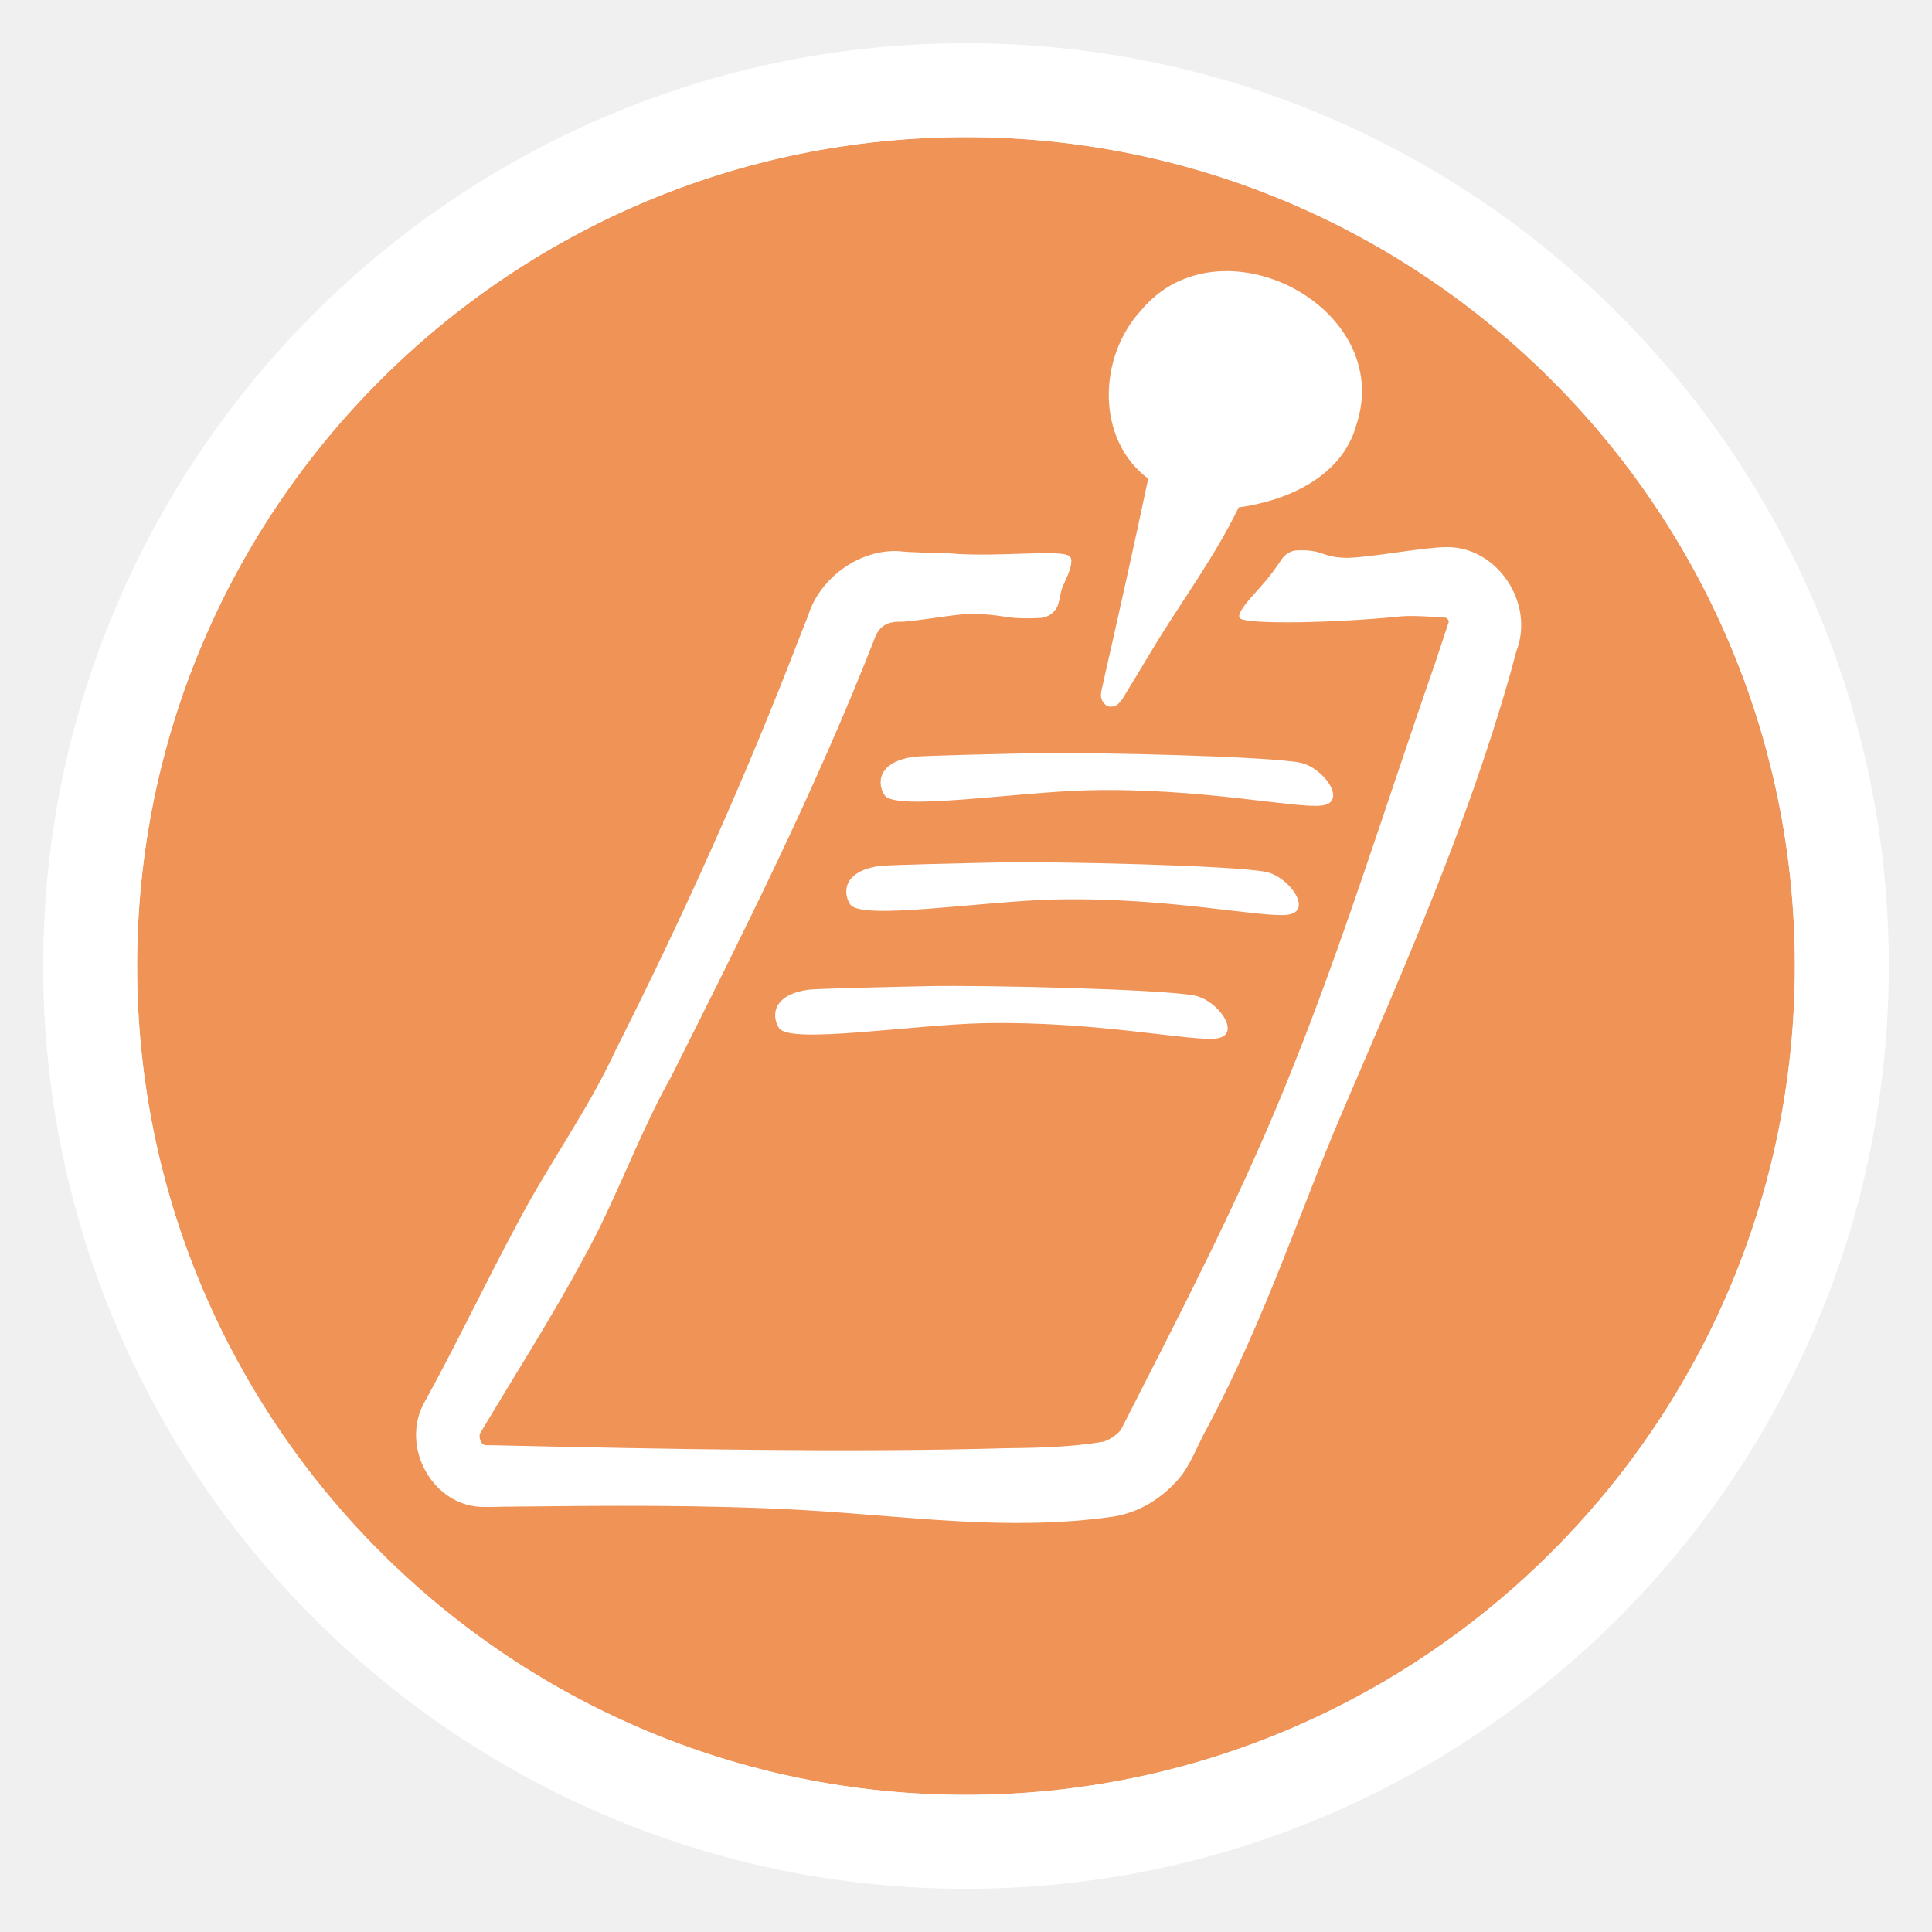
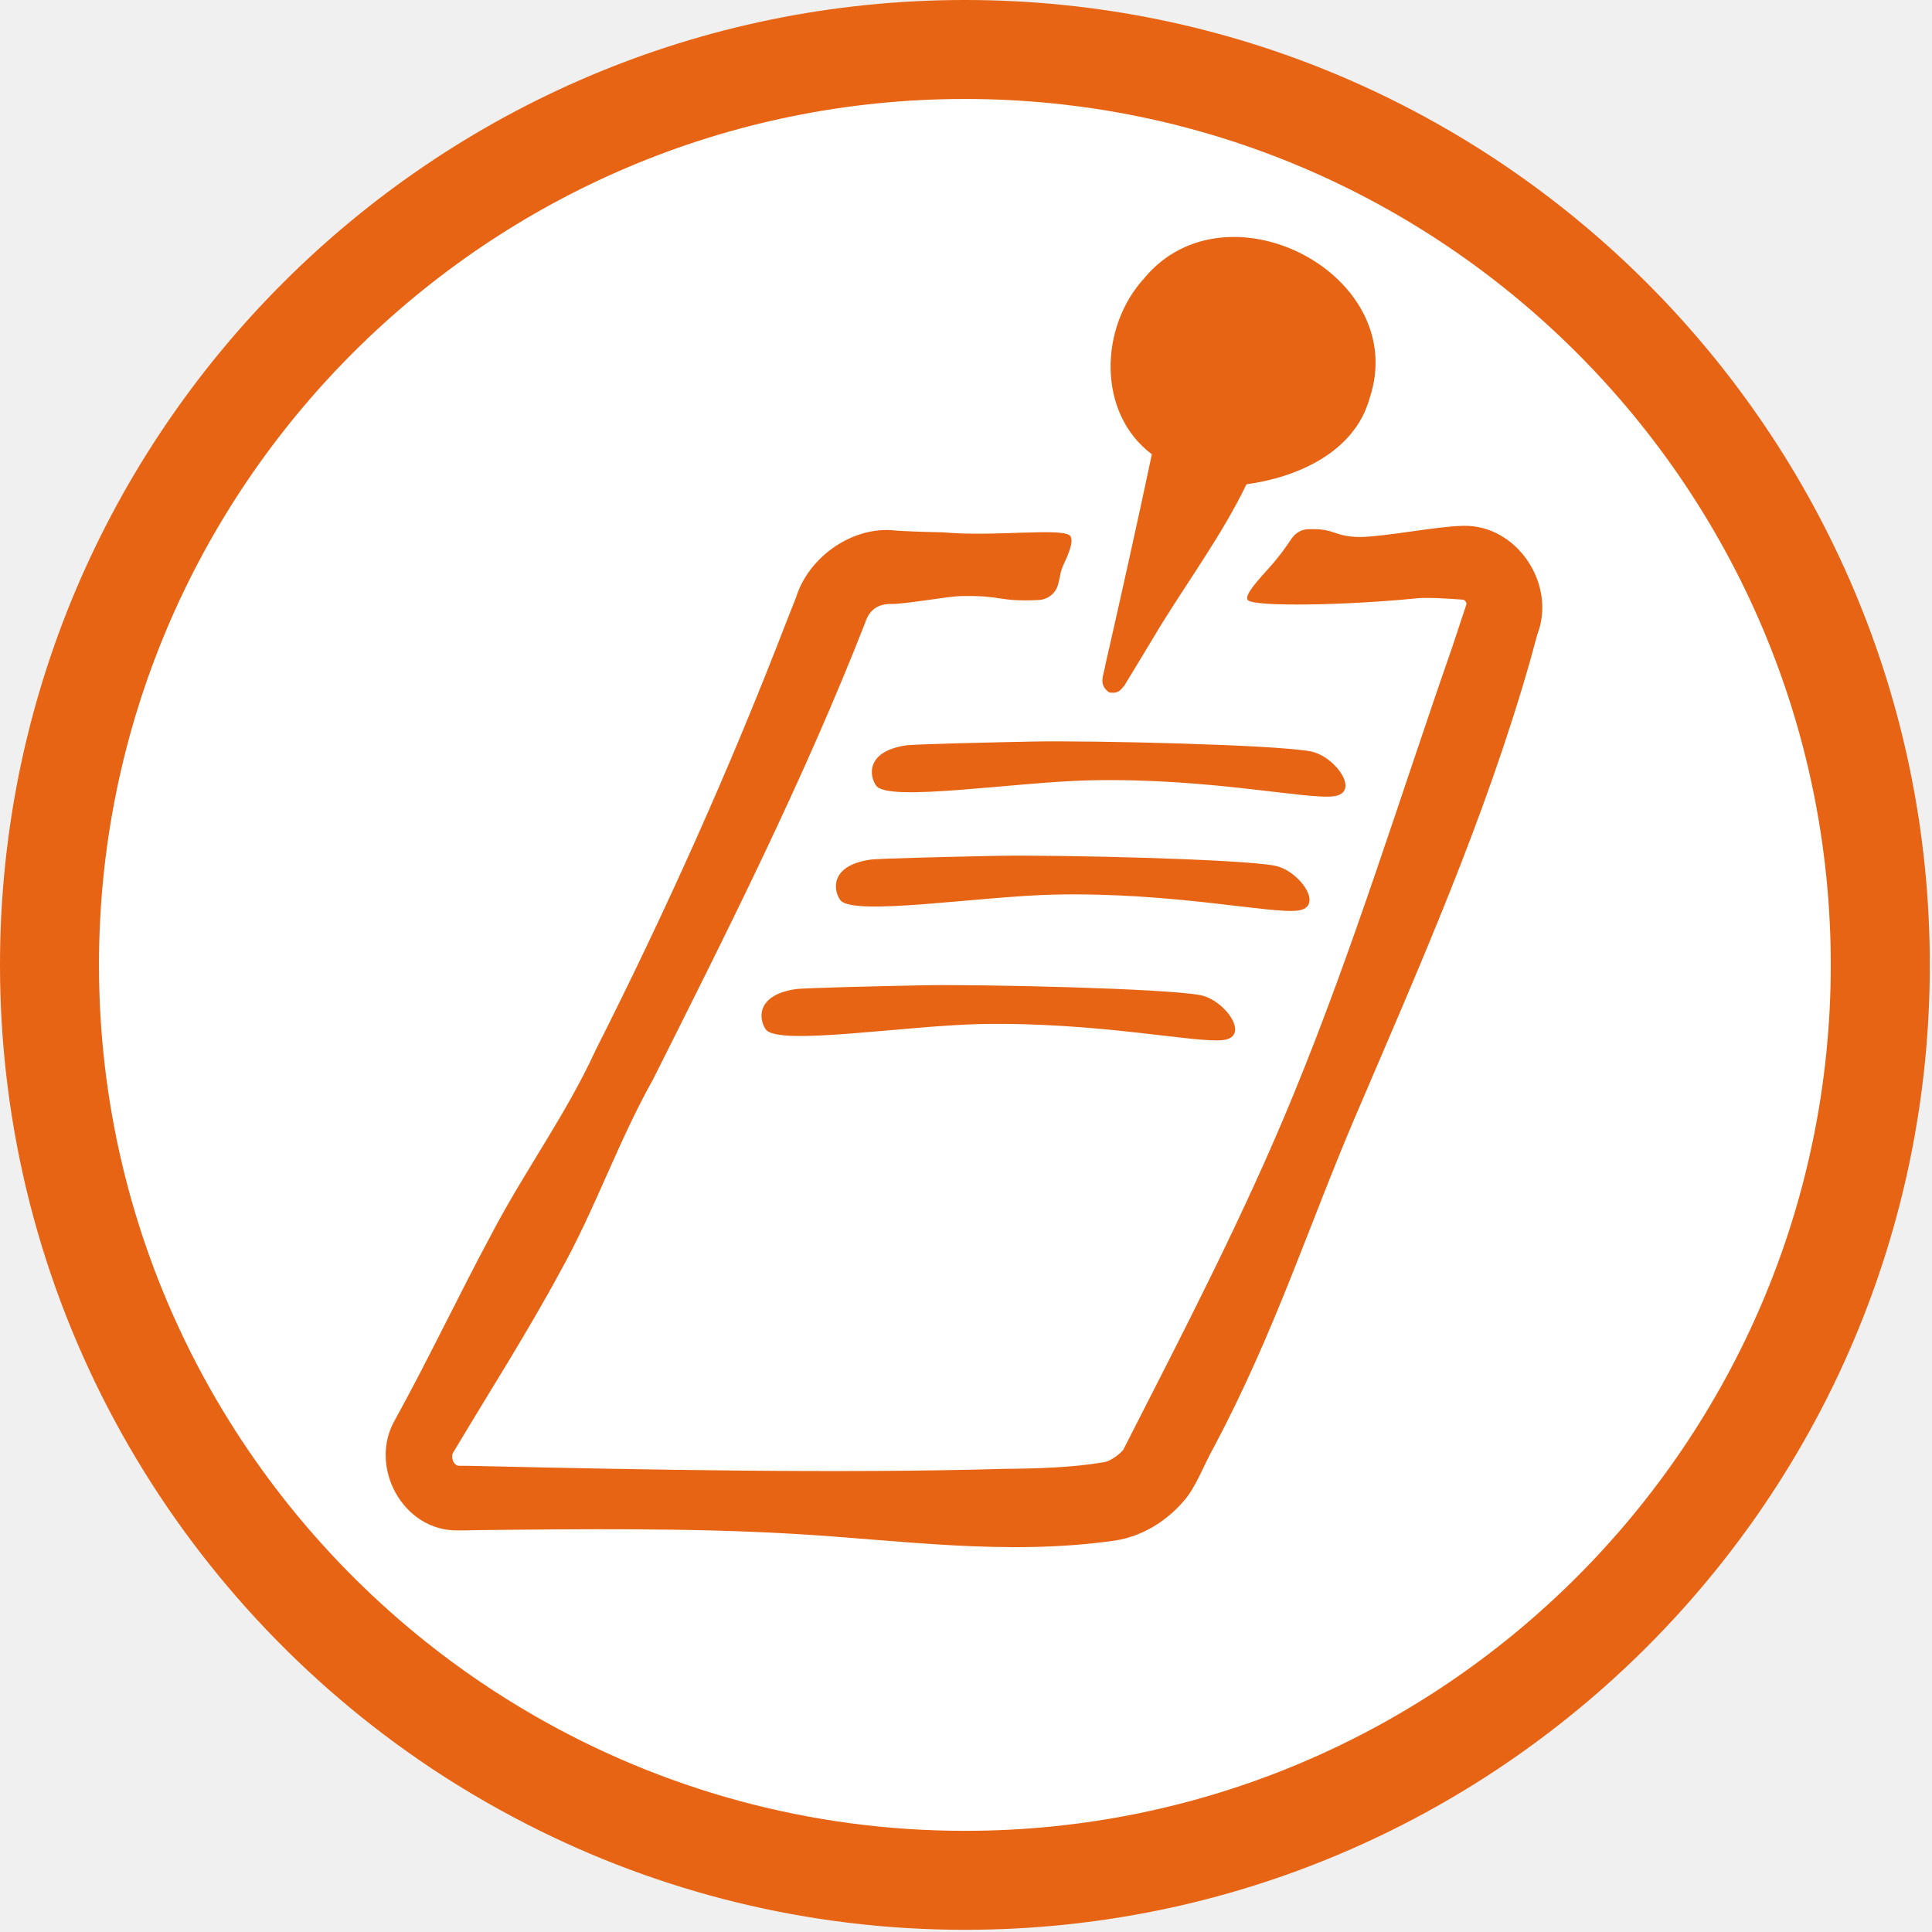
- <svg xmlns="http://www.w3.org/2000/svg" version="1.1" x="0px" y="0px" viewBox="0 0 72 72" style="enable-background:new 0 0 72 72;" xml:space="preserve">
-   <style type="text/css">
- 	.st0{fill:#EF9357;}
- 	.st1{fill:#FFFFFF;}
- </style>
-   <g id="Ebene_1">
-     <path class="st0" d="M36,5.11c17.03,0,30.89,13.86,30.89,30.89c0,17.03-13.86,30.89-30.89,30.89S5.11,53.03,5.11,36   C5.11,18.97,18.97,5.11,36,5.11" />
-     <path class="st1" d="M36,5.11c17.03,0,30.89,13.86,30.89,30.89c0,17.03-13.86,30.89-30.89,30.89S5.11,53.03,5.11,36   C5.11,18.97,18.97,5.11,36,5.11 M36,1.61C17.04,1.61,1.61,17.04,1.61,36c0,18.96,15.43,34.39,34.39,34.39   c18.96,0,34.39-15.43,34.39-34.39C70.39,17.04,54.97,1.61,36,1.61L36,1.61z M56.51,24.27c0,0-0.25,0.92-0.25,0.92   c-1.62,5.67-3.92,10.84-6.23,16.24c-1.65,3.86-2.86,7.67-5.03,11.76c-0.33,0.57-0.64,1.44-1.08,1.93c-0.64,0.74-1.49,1.25-2.43,1.4   c-3.9,0.56-7.67-0.02-11.5-0.24c-3.6-0.21-7.58-0.17-11.2-0.13l-0.47,0.01l-0.24,0c-1.96,0.04-3.22-2.29-2.23-3.96   c1.2-2.18,2.26-4.43,3.44-6.62c1.15-2.2,2.64-4.23,3.68-6.5c2.52-4.99,4.81-10.09,6.81-15.29l0.34-0.86   c0.43-1.38,1.89-2.46,3.36-2.39c0.47,0.05,1.41,0.07,1.88,0.08c1.84,0.17,4.32-0.19,4.53,0.14c0.13,0.21-0.12,0.73-0.21,0.93   c-0.18,0.39-0.12,0.36-0.23,0.78c-0.08,0.32-0.36,0.54-0.69,0.56c-1.48,0.07-1.25-0.17-2.75-0.14c-0.46,0-2.1,0.31-2.56,0.28   c-0.46,0.02-0.73,0.23-0.88,0.69c-2.18,5.57-4.88,10.93-7.55,16.25c-1.23,2.19-2.05,4.59-3.27,6.78c-1.19,2.21-2.55,4.33-3.83,6.48   c-0.11,0.14-0.02,0.48,0.19,0.49l0.23,0l0.47,0.01c5.8,0.13,12.89,0.27,18.73,0.1c1.21-0.01,2.42-0.05,3.5-0.23   c0.2-0.01,0.56-0.24,0.73-0.45c2.13-4.18,4.32-8.39,6.07-12.67c2.14-5.21,3.76-10.51,5.64-15.9l0.51-1.54   c0.01-0.04-0.04-0.14-0.11-0.16c-0.4-0.03-1.24-0.09-1.66-0.05c-2.45,0.25-5.76,0.31-6.01,0.07c-0.17-0.16,0.42-0.78,0.74-1.14   c0.37-0.41,0.58-0.71,0.83-1.08c0.14-0.19,0.35-0.31,0.59-0.31c0.99-0.03,0.84,0.26,1.83,0.28c0.95-0.02,2.72-0.38,3.67-0.4   C55.79,20.34,57.21,22.48,56.51,24.27z M49.26,30.02c0.98-0.12,0.07-1.43-0.82-1.6c-1.25-0.24-7.79-0.39-9.88-0.35   c-1.38,0.03-4.26,0.09-4.55,0.14c-1.4,0.22-1.29,1.08-1.04,1.43c0.42,0.6,4.93-0.13,7.64-0.19C44.82,29.36,48.28,30.14,49.26,30.02   L49.26,30.02z M47.98,34.09c0.98-0.12,0.07-1.43-0.82-1.6c-1.25-0.24-7.79-0.39-9.88-0.35c-1.38,0.03-4.26,0.09-4.55,0.14   c-1.4,0.22-1.29,1.08-1.04,1.43c0.42,0.6,4.93-0.13,7.64-0.19C43.54,33.43,47,34.21,47.98,34.09L47.98,34.09z M45.33,38.7   c0.98-0.12,0.07-1.43-0.82-1.6c-1.25-0.24-7.79-0.39-9.88-0.35c-1.38,0.03-4.26,0.09-4.55,0.14c-1.4,0.22-1.29,1.08-1.04,1.43   c0.42,0.6,4.93-0.13,7.64-0.19C40.89,38.05,44.35,38.82,45.33,38.7L45.33,38.7z M42.53,11.56c-1.61,1.74-1.7,4.81,0.26,6.28   c-0.53,2.51-1.1,5.06-1.67,7.57c-0.04,0.3-0.25,0.63,0.15,0.91c0.37,0.07,0.44-0.15,0.54-0.24c0.34-0.55,0.96-1.59,1.3-2.15   c1.02-1.65,2.2-3.26,3.05-5.02c1.76-0.24,3.85-1.11,4.39-3.08C52,11.44,45.46,8.05,42.53,11.56z" />
+ <svg xmlns="http://www.w3.org/2000/svg" version="1.1" id="Ebene_1" x="0px" y="0px" viewBox="0 0 65.2 65.2" enable-background="new 0 0 65.2 65.2" xml:space="preserve">
+   <defs id="defs31" />
+   <g id="g4">
+     <path fill="none" d="M32.705,1.479C15.67,1.479,1.81,15.338,1.81,32.372c0,17.035,13.859,30.893,30.895,30.893   c17.032,0,30.89-13.856,30.89-30.893C63.595,15.338,49.737,1.479,32.705,1.479z M22.088,38.719c0-2,0-5,0-7   C22.088,33.719,22.088,36.719,22.088,38.719z" id="path2" />
  </g>
-   <g id="Ebene_2">
- </g>
+   <path fill="#e66414" d="M32.564,1.67C15.527,1.67,1.67,15.527,1.67,32.563c0,17.033,13.857,30.893,30.895,30.893  c17.03,0,30.891-13.858,30.891-30.893C63.454,15.527,49.595,1.67,32.564,1.67z M22.088,38.719c0-2,0-5,0-7  C22.088,33.719,22.088,36.719,22.088,38.719z" id="path6" style="fill:#ffffff;fill-opacity:1" />
+   <path fill="none" d="M14.279,50.538c-0.025-1.236-0.011-2.474-0.062-3.707c-0.061-1.518-0.137-3.035-0.272-4.549  c-0.088-0.957-0.117-4.055-0.127-4.646c-0.002-0.151-0.06-1.453-0.05-2.063c0.008-0.367-0.273-1.943,1.091-2.166  c1.364-0.222,12.341-1.182,12.464-1.292c0,1.461-0.175,3.026-0.175,4.196c0,0.182-5.425,0.508-5.511,0.518  c-0.855,0.09-1.721,0.047-2.561,0.303c-0.829,0.252-1.098,0.519-1.106,1.391c-0.006,0.557,0.086,1.109,0.12,1.667  c0.04,0.64,0.063,1.276,0.098,1.916c0.021,0.396,0.075,0.795,0.075,1.19c0,0.595-0.035,1.187-0.059,1.779  c-0.006,0.098-0.029,0.195-0.029,0.293c-0.003,1.553-0.015,3.107,0,4.662c0.007,0.576,0.085,1.152,0.104,1.73  c0.011,0.352-0.034,0.703-0.047,1.057c-0.02,0.561-0.032,1.121-0.051,1.682c-0.024,0.726-0.052,1.451-0.081,2.178  c-0.017,0.41-0.035,0.82-0.061,1.23c4.282,2.463,9.239,3.881,14.523,3.881c16.11,0,29.22-13.109,29.22-29.224  c0-16.114-13.107-29.224-29.218-29.224C16.449,3.34,3.34,16.449,3.34,32.563c0,9.243,4.318,17.491,11.038,22.85  c-0.006-1.047-0.008-2.098-0.021-3.146C14.35,51.689,14.293,51.113,14.279,50.538z" id="path8" />
+   <path fill="#FFFFFF" d="M32.564,0C14.607,0,0,14.607,0,32.563c0,11.119,5.605,20.95,14.136,26.827c1.167,0.805,2.39,1.53,3.66,2.18  c4.437,2.269,9.454,3.556,14.769,3.556c17.952,0,32.561-14.606,32.561-32.563S50.517,0,32.564,0z M32.564,61.786  c-5.285,0-10.242-1.418-14.523-3.881c-1.286-0.74-2.51-1.572-3.663-2.492C7.658,50.054,3.34,41.806,3.34,32.563  C3.34,16.449,16.449,3.34,32.564,3.34c16.11,0,29.22,13.109,29.22,29.223C61.784,48.676,48.674,61.786,32.564,61.786z" id="path12" style="fill:#e66414;fill-opacity:1" />
+   <path class="st1" d="m 51.876,21.424 -0.237,0.872 c -1.535,5.374 -3.715,10.273 -5.904,15.391 -1.564,3.658 -2.71,7.269 -4.767,11.145 -0.313,0.54 -0.607,1.365 -1.024,1.829 -0.607,0.701 -1.412,1.185 -2.303,1.327 -3.696,0.531 -7.269,-0.019 -10.899,-0.227 -3.412,-0.199 -7.184,-0.161 -10.614,-0.123 l -0.445,0.009 h -0.227 c -1.858,0.038 -3.052,-2.17 -2.113,-3.753 1.137,-2.066 2.142,-4.198 3.26,-6.274 1.09,-2.085 2.502,-4.009 3.488,-6.16 2.388,-4.729 4.559,-9.563 6.454,-14.491 l 0.322,-0.815 c 0.408,-1.308 1.791,-2.331 3.184,-2.265 0.445,0.047 1.336,0.066 1.782,0.076 1.744,0.161 4.094,-0.18 4.293,0.133 0.123,0.199 -0.114,0.692 -0.199,0.881 -0.171,0.37 -0.114,0.341 -0.218,0.739 -0.076,0.303 -0.341,0.512 -0.654,0.531 -1.403,0.066 -1.185,-0.161 -2.606,-0.133 -0.436,0 -1.99,0.294 -2.426,0.265 -0.436,0.019 -0.692,0.218 -0.834,0.654 -2.066,5.279 -4.625,10.359 -7.155,15.4 -1.166,2.076 -1.943,4.35 -3.099,6.426 -1.128,2.094 -2.417,4.104 -3.63,6.141 -0.104,0.133 -0.019,0.455 0.18,0.464 h 0.218 l 0.445,0.009 c 5.497,0.123 12.216,0.256 17.751,0.095 1.147,-0.009 2.293,-0.047 3.317,-0.218 0.19,-0.009 0.531,-0.227 0.692,-0.426 2.019,-3.961 4.094,-7.951 5.753,-12.008 2.028,-4.938 3.563,-9.961 5.345,-15.069 l 0.483,-1.459 c 0.009,-0.038 -0.038,-0.133 -0.104,-0.152 -0.379,-0.028 -1.175,-0.085 -1.573,-0.047 -2.322,0.237 -5.459,0.294 -5.696,0.066 -0.161,-0.152 0.398,-0.739 0.701,-1.08 0.351,-0.389 0.55,-0.673 0.787,-1.024 0.133,-0.18 0.332,-0.294 0.559,-0.294 0.938,-0.028 0.796,0.246 1.734,0.265 0.9,-0.019 2.578,-0.36 3.478,-0.379 1.82,-0.047 3.165,1.981 2.502,3.677 z m -6.871,5.449 c 0.929,-0.114 0.066,-1.355 -0.777,-1.516 -1.185,-0.227 -7.383,-0.37 -9.363,-0.332 -1.308,0.028 -4.037,0.085 -4.312,0.133 -1.327,0.208 -1.223,1.024 -0.986,1.355 0.398,0.569 4.672,-0.123 7.241,-0.18 3.99,-0.085 7.269,0.654 8.198,0.54 z m -1.213,3.857 c 0.929,-0.114 0.066,-1.355 -0.777,-1.516 -1.185,-0.227 -7.383,-0.37 -9.363,-0.332 -1.308,0.028 -4.037,0.085 -4.312,0.133 -1.327,0.208 -1.223,1.024 -0.986,1.355 0.398,0.569 4.672,-0.123 7.241,-0.18 3.99,-0.085 7.269,0.654 8.198,0.54 z m -2.511,4.369 c 0.929,-0.114 0.066,-1.355 -0.777,-1.516 -1.185,-0.227 -7.383,-0.37 -9.363,-0.332 -1.308,0.028 -4.037,0.085 -4.312,0.133 -1.327,0.208 -1.223,1.024 -0.986,1.355 0.398,0.569 4.672,-0.123 7.241,-0.18 3.99,-0.076 7.269,0.654 8.198,0.54 z M 38.626,9.378 c -1.526,1.649 -1.611,4.559 0.246,5.952 -0.502,2.379 -1.042,4.795 -1.583,7.174 -0.038,0.284 -0.237,0.597 0.142,0.862 0.351,0.066 0.417,-0.142 0.512,-0.227 0.322,-0.521 0.91,-1.507 1.232,-2.038 0.967,-1.564 2.085,-3.09 2.891,-4.758 1.668,-0.227 3.649,-1.052 4.16,-2.919 1.374,-4.16 -4.824,-7.373 -7.601,-4.047 z" id="path6-3" style="fill:#e66414;fill-opacity:1;stroke-width:0.948;stroke-miterlimit:4;stroke-dasharray:none" />
</svg>
